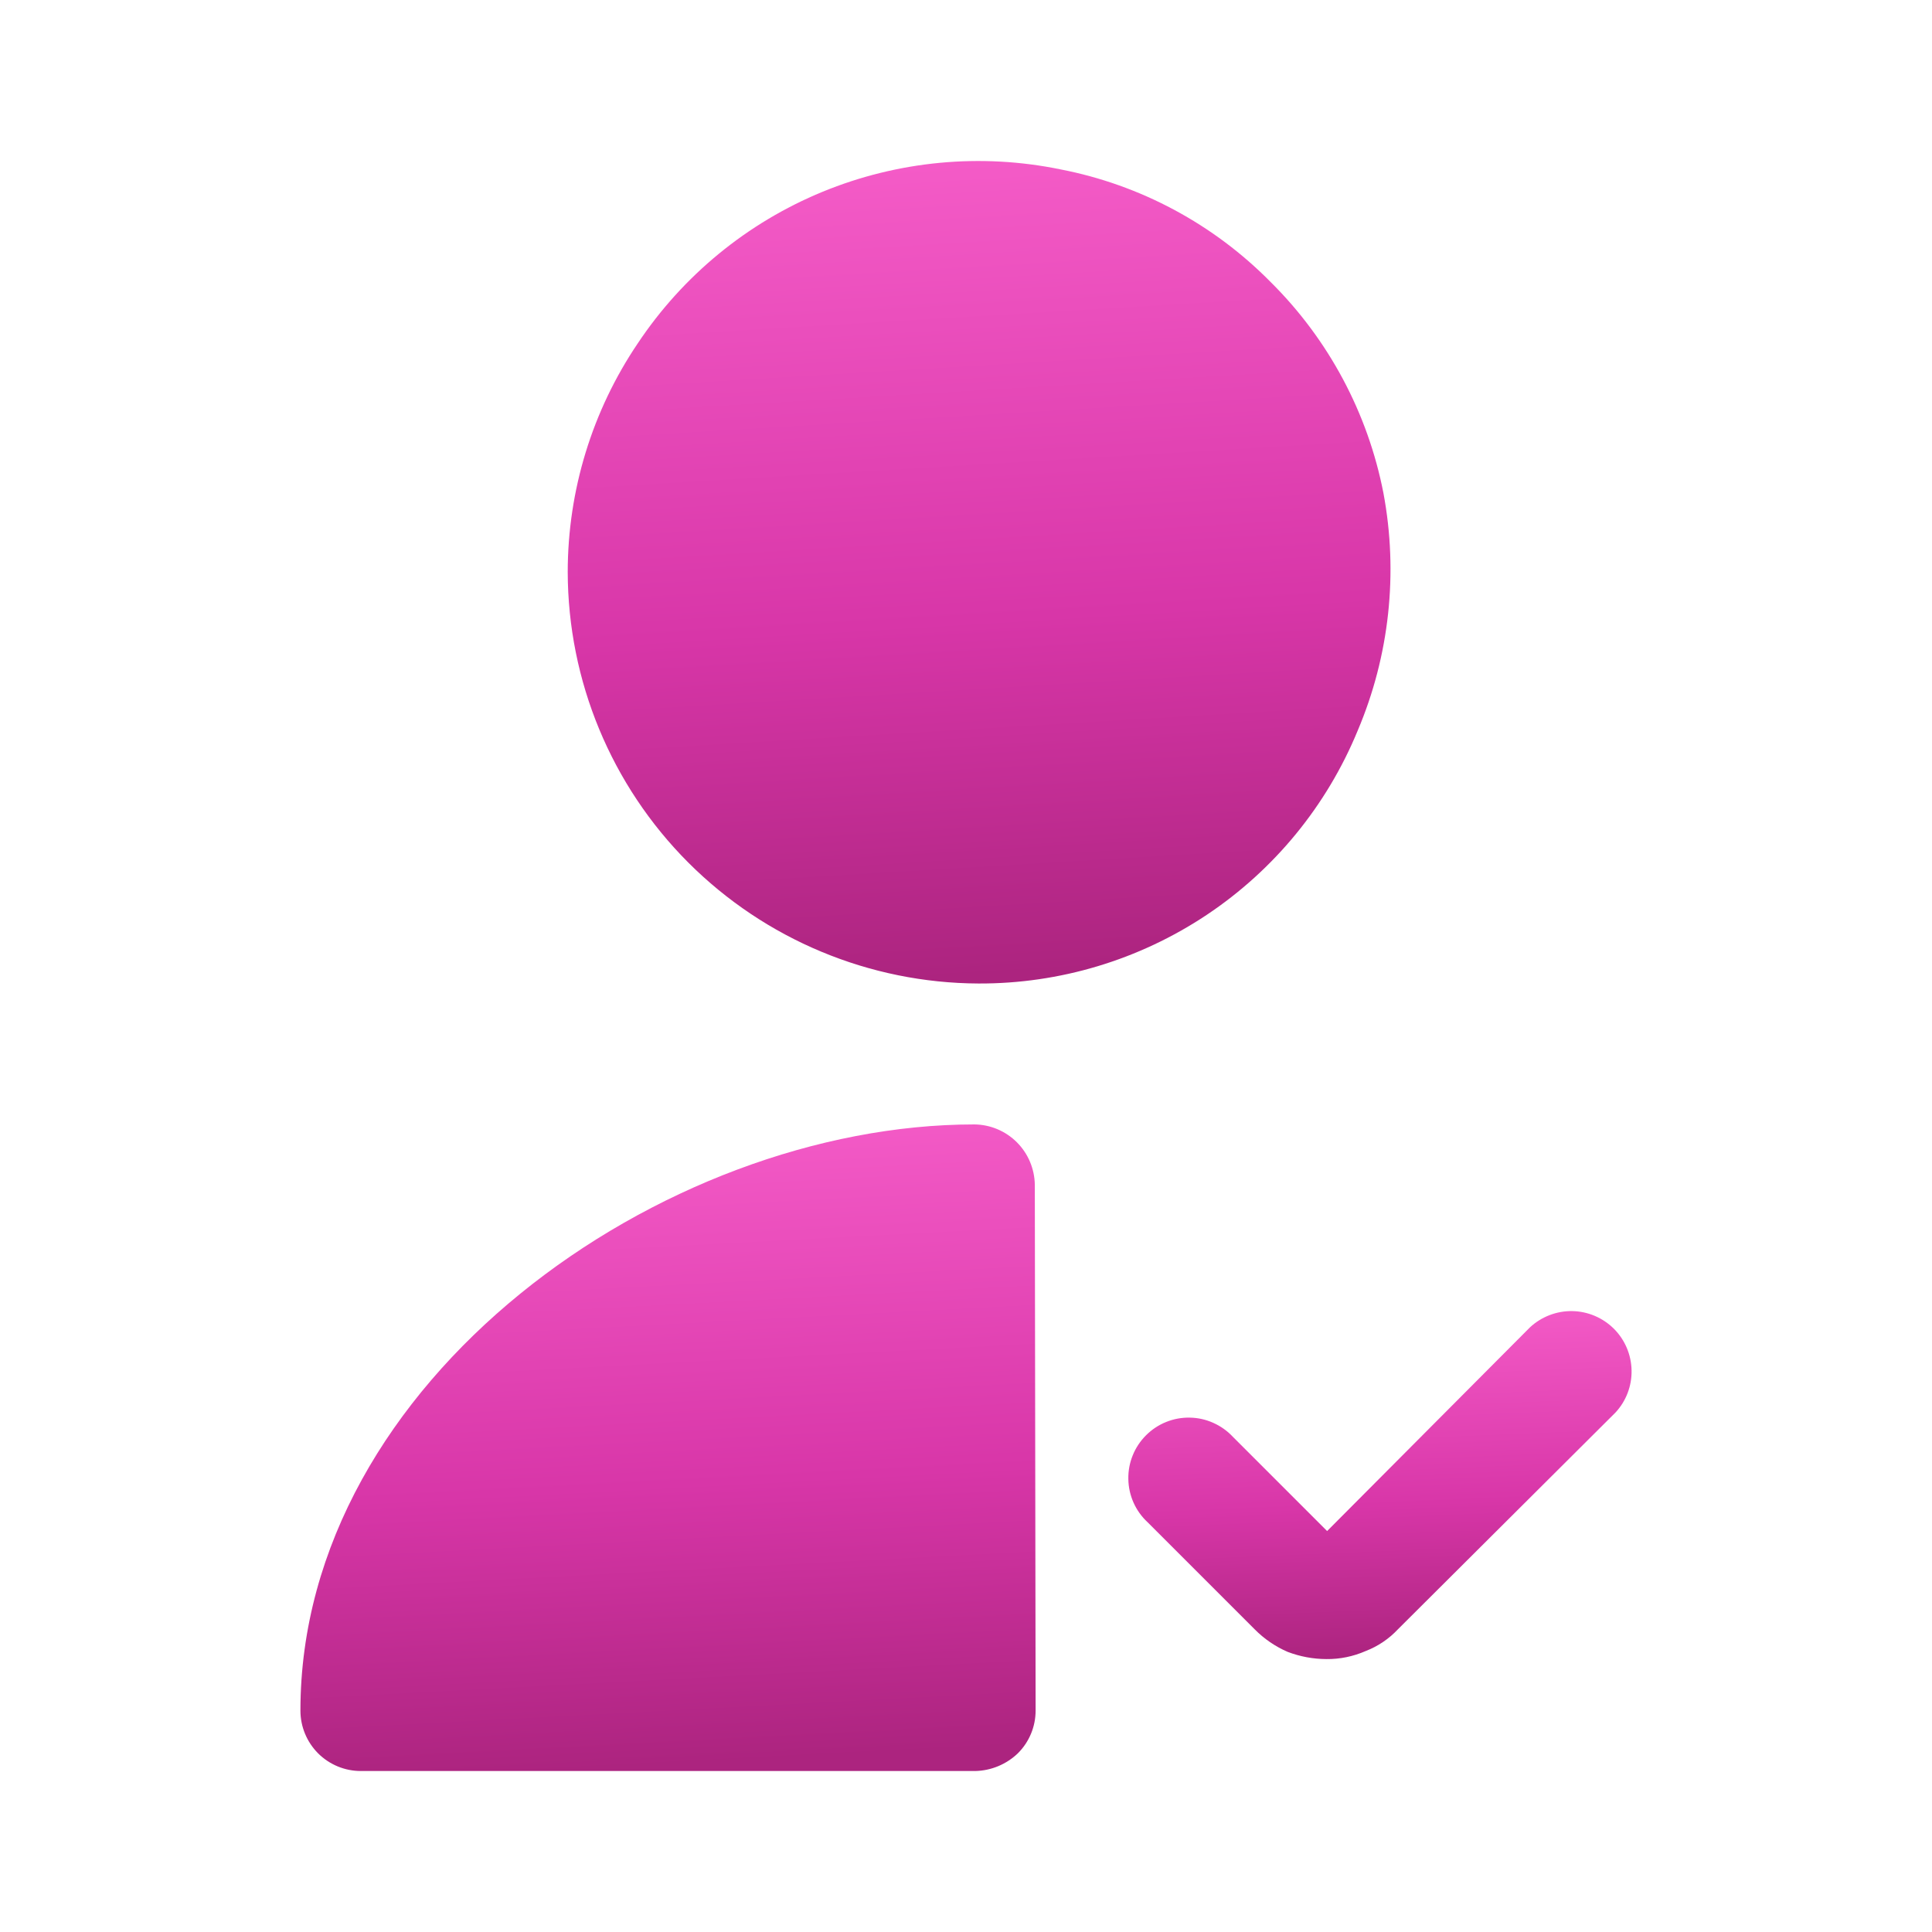
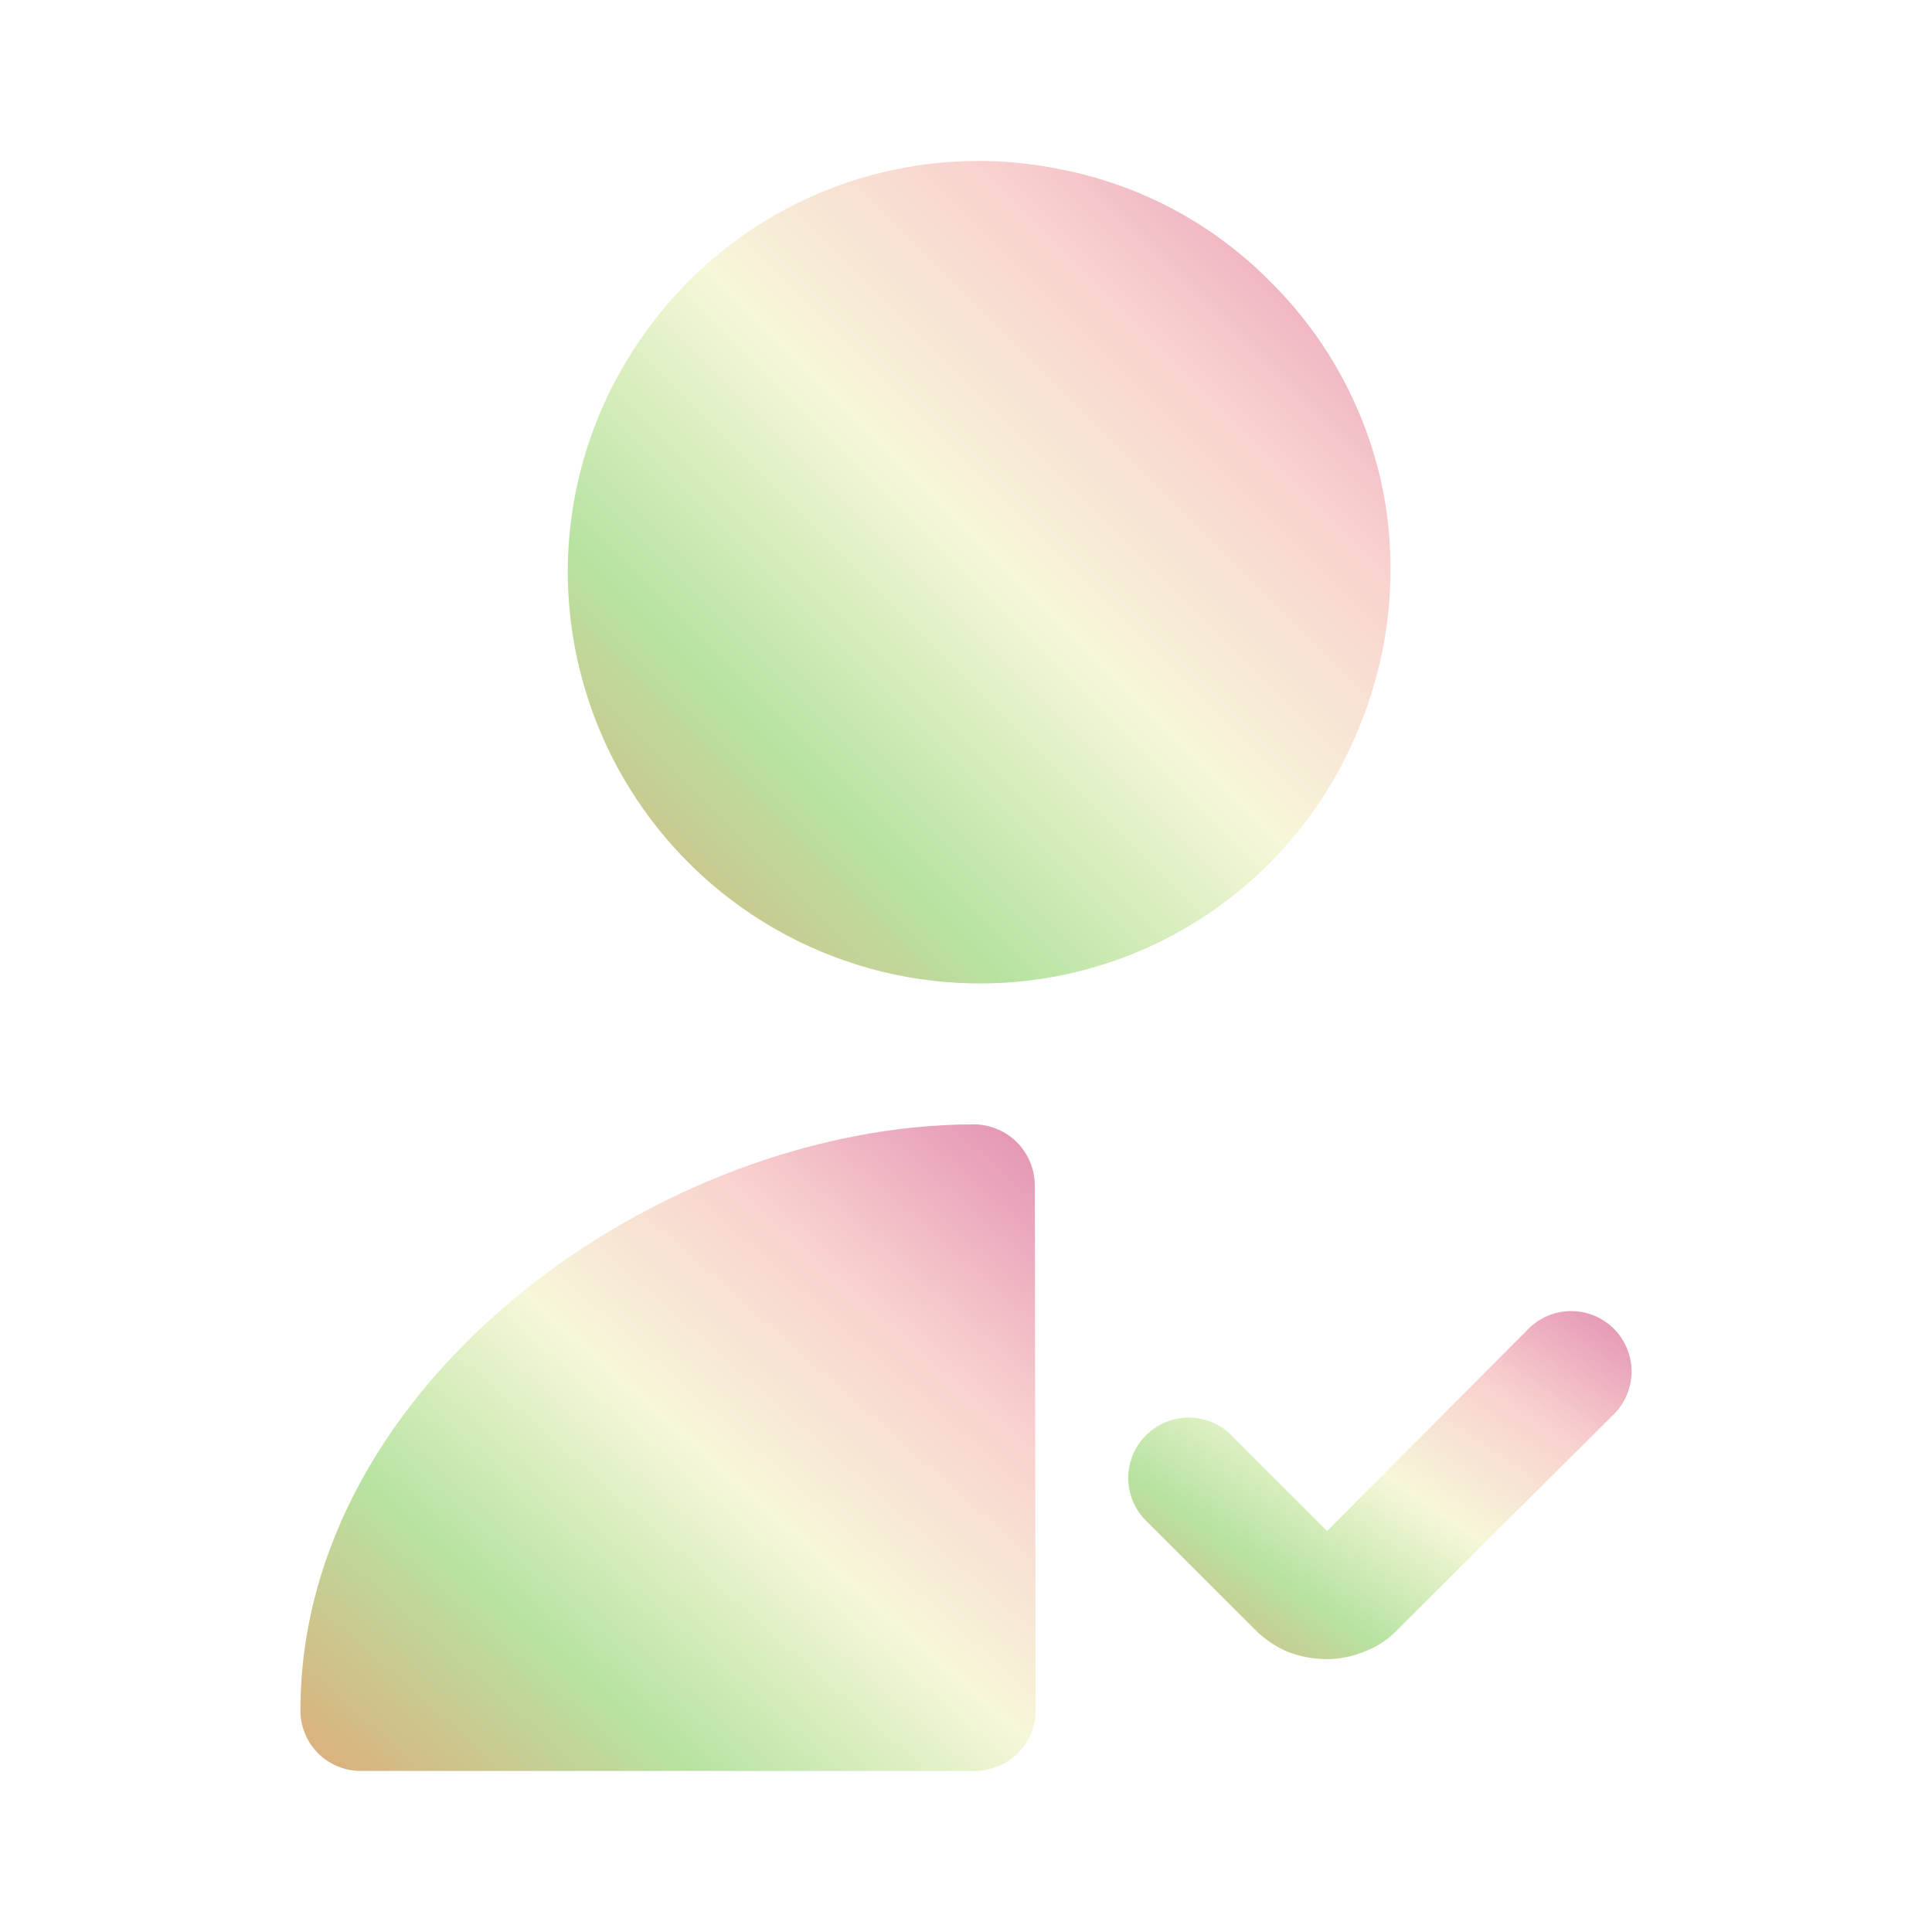
- <svg xmlns="http://www.w3.org/2000/svg" width="34" height="34" viewBox="0 0 34 34" fill="none">
-   <path d="M18.225 30.104C18.225 30.386 18.113 30.656 17.913 30.855C17.711 31.049 17.443 31.161 17.162 31.167H6.35C6.068 31.167 5.798 31.055 5.598 30.856C5.399 30.656 5.287 30.386 5.287 30.104C5.287 24.294 11.65 19.788 17.148 19.788C17.429 19.791 17.697 19.904 17.896 20.103C18.094 20.301 18.207 20.57 18.211 20.85L18.225 30.104Z" fill="url(#paint0_linear_344_1037)" />
-   <path d="M23.893 12.858C23.349 14.179 22.424 15.308 21.235 16.101C20.046 16.893 18.648 17.314 17.219 17.308C15.302 17.3 13.466 16.534 12.111 15.178C10.757 13.821 9.995 11.983 9.991 10.066C9.992 8.632 10.421 7.23 11.224 6.042C12.019 4.849 13.151 3.92 14.476 3.375C15.802 2.83 17.26 2.692 18.664 2.981C20.069 3.253 21.358 3.945 22.363 4.965C23.381 5.975 24.072 7.269 24.346 8.677C24.61 10.085 24.452 11.539 23.893 12.858Z" fill="url(#paint1_linear_344_1037)" />
-   <path d="M23.341 29.197C23.108 29.196 22.878 29.153 22.66 29.07C22.443 28.976 22.246 28.841 22.079 28.672L20.195 26.788C20.09 26.691 20.006 26.573 19.948 26.443C19.89 26.312 19.859 26.172 19.857 26.029C19.854 25.886 19.88 25.745 19.934 25.612C19.987 25.48 20.067 25.36 20.168 25.259C20.269 25.158 20.389 25.078 20.521 25.025C20.654 24.971 20.795 24.945 20.938 24.948C21.081 24.95 21.221 24.981 21.352 25.04C21.482 25.098 21.599 25.181 21.697 25.286L23.355 26.944L26.926 23.358C27.128 23.171 27.394 23.069 27.669 23.073C27.945 23.078 28.207 23.19 28.402 23.384C28.597 23.579 28.708 23.842 28.713 24.117C28.718 24.393 28.616 24.659 28.428 24.86L24.602 28.672C24.444 28.841 24.25 28.972 24.035 29.055C23.816 29.151 23.58 29.2 23.341 29.197Z" fill="url(#paint2_linear_344_1037)" />
-   <defs>
-     <linearGradient id="paint0_linear_344_1037" x1="11.705" y1="19.788" x2="12.303" y2="31.141" gradientUnits="userSpaceOnUse">
-       <stop stop-color="#F45BC7" />
-       <stop offset="0.558" stop-color="#D836A8" />
-       <stop offset="0.99" stop-color="#AC247F" />
-     </linearGradient>
-     <linearGradient id="paint1_linear_344_1037" x1="17.174" y1="2.833" x2="18.038" y2="17.263" gradientUnits="userSpaceOnUse">
-       <stop stop-color="#F45BC7" />
-       <stop offset="0.558" stop-color="#D836A8" />
-       <stop offset="0.99" stop-color="#AC247F" />
-     </linearGradient>
-     <linearGradient id="paint2_linear_344_1037" x1="24.25" y1="23.073" x2="24.503" y2="29.189" gradientUnits="userSpaceOnUse">
-       <stop stop-color="#F45BC7" />
-       <stop offset="0.558" stop-color="#D836A8" />
-       <stop offset="0.99" stop-color="#AC247F" />
-     </linearGradient>
-   </defs>
+ <svg xmlns="http://www.w3.org/2000/svg" width="34" height="34" viewBox="0 0 34 34">
+   <svg viewBox="0 0 34 34" x="0" y="0" width="34" height="34">
+     <defs>
+       <linearGradient id="_llsx9p0" gradientUnits="objectBoundingBox" x1="1" y1="0" x2="0" y2="1">
+         <stop offset="0" stop-color="#e391b3" />
+         <stop offset="0.24" stop-color="#f8d0ce" />
+         <stop offset="0.48" stop-color="#f7f7d9" />
+         <stop offset="0.73" stop-color="#b7e3a1" />
+         <stop offset="1" stop-color="#dead7c" />
+       </linearGradient>
+       <linearGradient id="_llsx9p1" gradientUnits="objectBoundingBox" x1="1" y1="0" x2="0" y2="1">
+         <stop offset="0" stop-color="#e391b3" />
+         <stop offset="0.24" stop-color="#f8d0ce" />
+         <stop offset="0.48" stop-color="#f7f7d9" />
+         <stop offset="0.73" stop-color="#b7e3a1" />
+         <stop offset="1" stop-color="#dead7c" />
+       </linearGradient>
+       <linearGradient id="_llsx9p2" gradientUnits="objectBoundingBox" x1="1" y1="0" x2="0" y2="1">
+         <stop offset="0" stop-color="#e391b3" />
+         <stop offset="0.24" stop-color="#f8d0ce" />
+         <stop offset="0.48" stop-color="#f7f7d9" />
+         <stop offset="0.73" stop-color="#b7e3a1" />
+         <stop offset="1" stop-color="#dead7c" />
+       </linearGradient>
+     </defs>
+     <path transform="matrix(1 0 0 1 5.287 19.787)" d="M12.938 10.316C12.938 10.598 12.826 10.868 12.626 11.068C12.424 11.262 12.156 11.373 11.875 11.379C11.875 11.379 1.063 11.379 1.063 11.379C0.781 11.379 0.511 11.267 0.311 11.068C0.112 10.869 0.000 10.598 0.000 10.316C0.000 4.506 6.363 0.000 11.861 0.000C12.142 0.004 12.410 0.117 12.609 0.315C12.807 0.514 12.920 0.782 12.924 1.063C12.924 1.063 12.938 10.316 12.938 10.316Z" fill-rule="nonzero" fill="url(#_llsx9p0)" />
+     <path transform="matrix(1 0 0 1 9.992 2.833)" d="M13.902 10.024C13.358 11.346 12.432 12.475 11.243 13.267C10.055 14.060 8.656 14.480 7.227 14.474C5.310 14.467 3.474 13.701 2.120 12.344C0.766 10.987 0.004 9.150 0.000 7.233C0.001 5.798 0.430 4.397 1.233 3.208C2.028 2.015 3.160 1.087 4.485 0.541C5.811 -0.004 7.269 -0.141 8.673 0.147C10.078 0.420 11.367 1.111 12.371 2.131C13.390 3.142 14.081 4.435 14.355 5.844C14.618 7.252 14.461 8.706 13.902 10.024Z" fill-rule="nonzero" fill="url(#_llsx9p1)" />
+     <path transform="matrix(1 0 0 1 19.856 23.073)" d="M3.484 6.124C3.252 6.123 3.021 6.079 2.804 5.996C2.587 5.902 2.389 5.768 2.223 5.599C2.223 5.599 0.338 3.715 0.338 3.715C0.234 3.617 0.150 3.500 0.092 3.370C0.034 3.239 0.003 3.098 0.000 2.956C-0.002 2.813 0.024 2.671 0.077 2.539C0.131 2.407 0.210 2.286 0.311 2.186C0.412 2.085 0.532 2.005 0.665 1.952C0.797 1.898 0.939 1.872 1.082 1.874C1.224 1.877 1.365 1.908 1.495 1.966C1.626 2.024 1.743 2.108 1.840 2.213C1.840 2.213 3.498 3.871 3.498 3.871C3.498 3.871 7.070 0.285 7.070 0.285C7.271 0.097 7.538 -0.005 7.813 0.000C8.088 0.005 8.351 0.117 8.546 0.311C8.740 0.506 8.852 0.769 8.857 1.044C8.862 1.319 8.759 1.586 8.572 1.787C8.572 1.787 4.745 5.599 4.745 5.599C4.587 5.768 4.394 5.898 4.179 5.982C3.960 6.078 3.723 6.126 3.484 6.124Z" fill-rule="nonzero" fill="url(#_llsx9p2)" />
+   </svg>
</svg>
